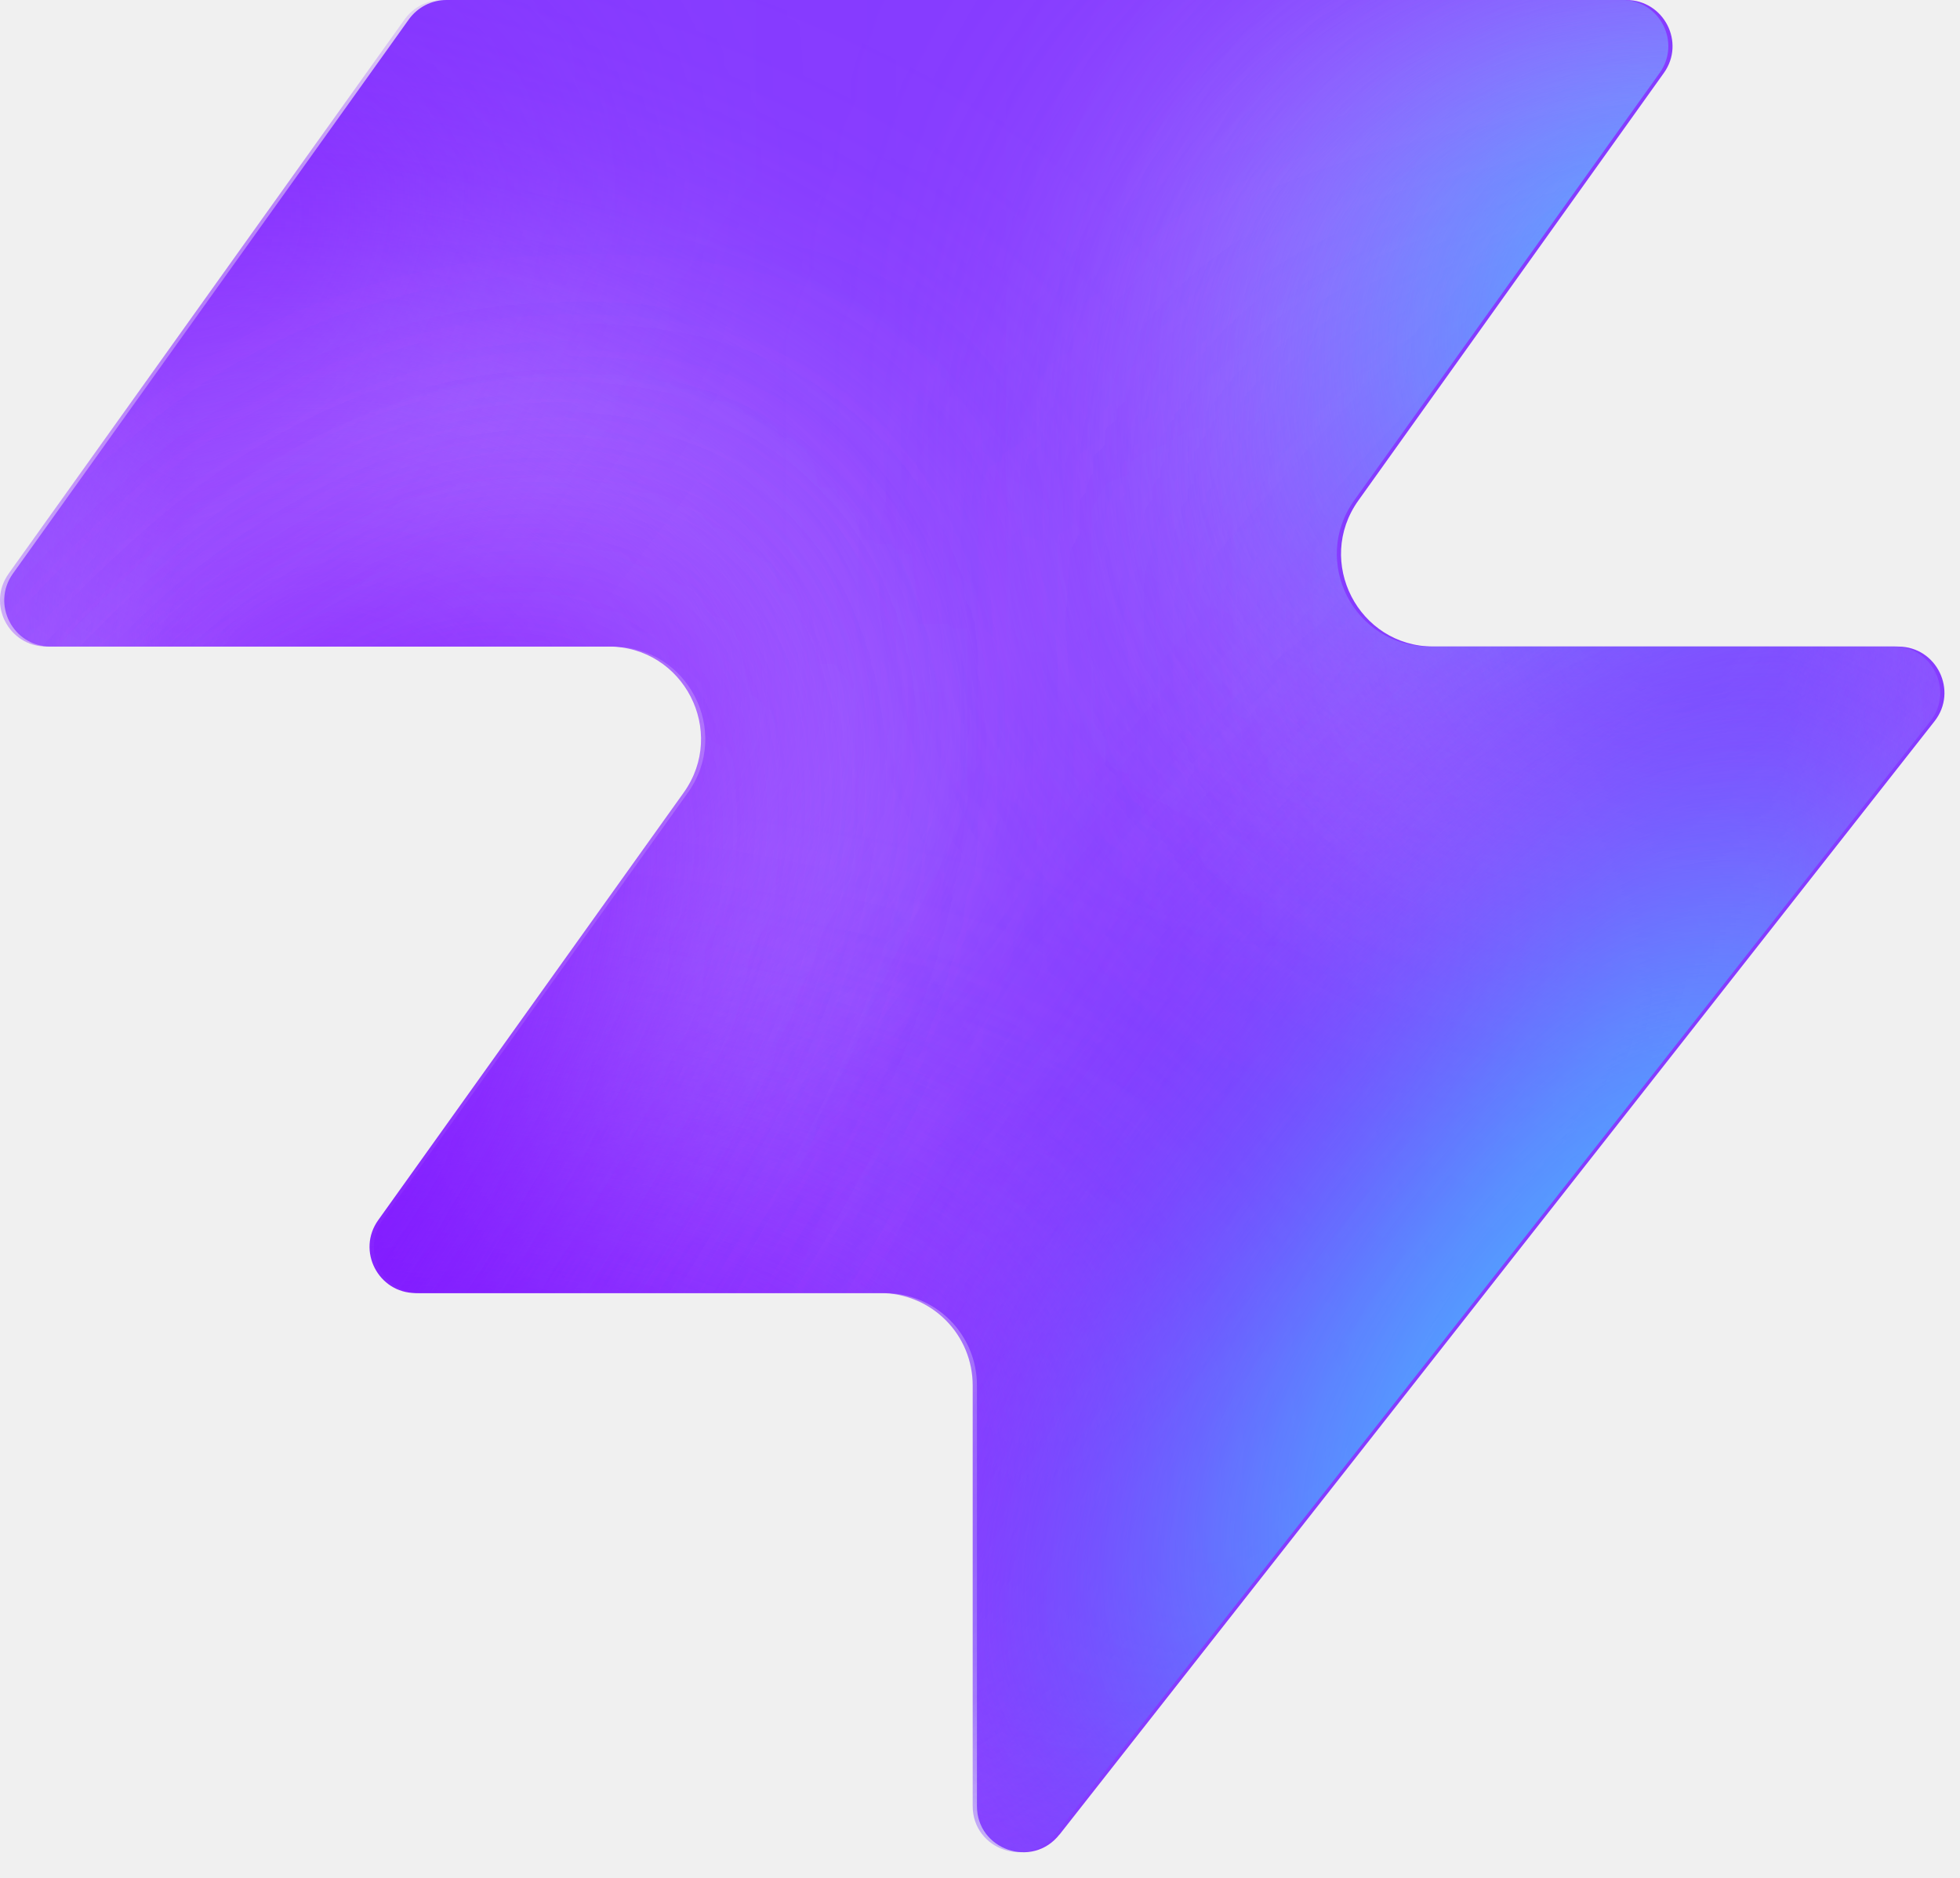
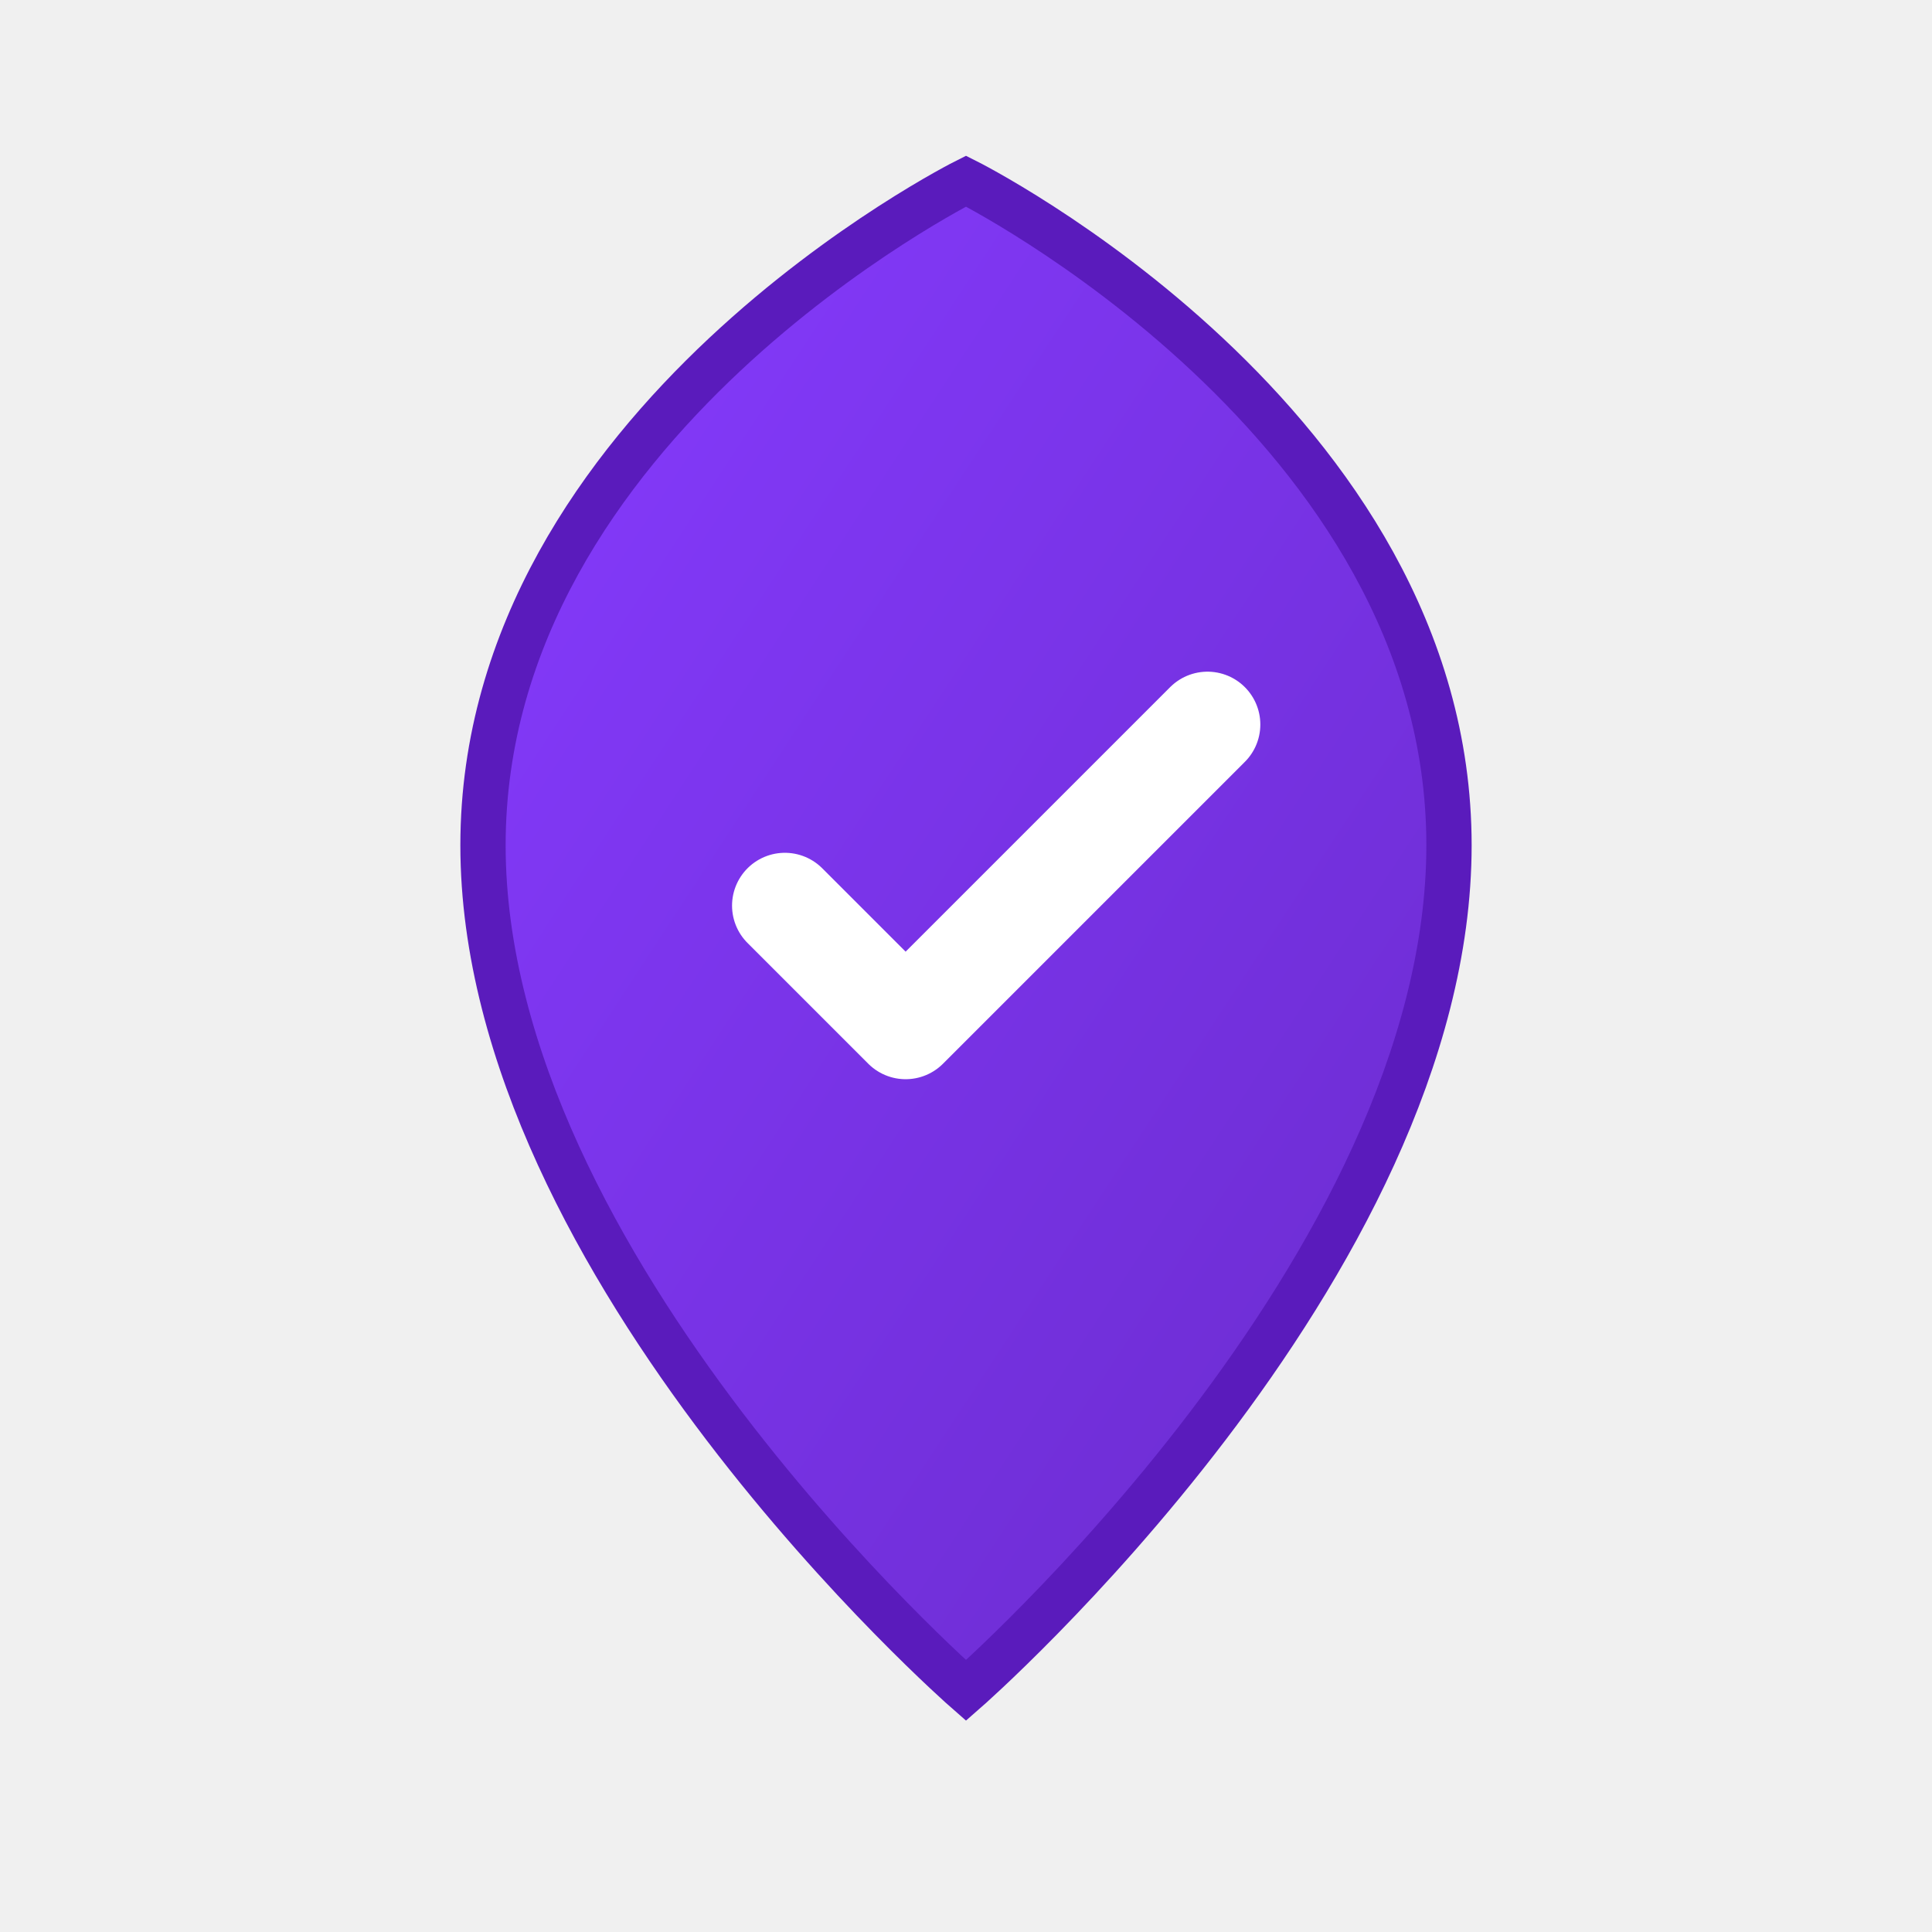
- <svg xmlns="http://www.w3.org/2000/svg" width="48" height="46" fill="none" viewBox="0 0 48 46">
-   <path fill="#863bff" d="M25.946 44.938c-.664.845-2.021.375-2.021-.698V33.937a2.26 2.26 0 0 0-2.262-2.262H10.287c-.92 0-1.456-1.04-.92-1.788l7.48-10.471c1.07-1.497 0-3.578-1.842-3.578H1.237c-.92 0-1.456-1.04-.92-1.788L10.013.474c.214-.297.556-.474.92-.474h28.894c.92 0 1.456 1.04.92 1.788l-7.48 10.471c-1.07 1.498 0 3.579 1.842 3.579h11.377c.943 0 1.473 1.088.89 1.83L25.947 44.94z" style="fill:#863bff;fill:color(display-p3 .525 .23 1);fill-opacity:1" />
-   <mask id="a" width="48" height="46" x="0" y="0" maskUnits="userSpaceOnUse" style="mask-type:alpha">
-     <path fill="#000" d="M25.842 44.938c-.664.844-2.021.375-2.021-.698V33.937a2.26 2.26 0 0 0-2.262-2.262H10.183c-.92 0-1.456-1.04-.92-1.788l7.48-10.471c1.07-1.498 0-3.579-1.842-3.579H1.133c-.92 0-1.456-1.04-.92-1.787L9.91.473c.214-.297.556-.474.92-.474h28.894c.92 0 1.456 1.04.92 1.788l-7.48 10.471c-1.07 1.498 0 3.578 1.842 3.578h11.377c.943 0 1.473 1.088.89 1.832L25.843 44.94z" style="fill:#000;fill-opacity:1" />
-   </mask>
-   <g mask="url(#a)">
-     <g filter="url(#b)">
-       <ellipse cx="5.508" cy="14.704" fill="#ede6ff" rx="5.508" ry="14.704" style="fill:#ede6ff;fill:color(display-p3 .927 .903 1);fill-opacity:1" transform="matrix(.00324 1 1 -.00324 -4.47 31.516)" />
-     </g>
-     <g filter="url(#c)">
-       <ellipse cx="10.399" cy="29.851" fill="#ede6ff" rx="10.399" ry="29.851" style="fill:#ede6ff;fill:color(display-p3 .927 .903 1);fill-opacity:1" transform="matrix(.00324 1 1 -.00324 -39.328 7.883)" />
-     </g>
-     <g filter="url(#d)">
-       <ellipse cx="5.508" cy="30.487" fill="#7e14ff" rx="5.508" ry="30.487" style="fill:#7e14ff;fill:color(display-p3 .492 .077 1);fill-opacity:1" transform="rotate(89.814 -25.913 -14.639)scale(1 -1)" />
-     </g>
-     <g filter="url(#e)">
-       <ellipse cx="5.508" cy="30.599" fill="#7e14ff" rx="5.508" ry="30.599" style="fill:#7e14ff;fill:color(display-p3 .492 .077 1);fill-opacity:1" transform="rotate(89.814 -32.644 -3.334)scale(1 -1)" />
-     </g>
-     <g filter="url(#f)">
-       <ellipse cx="5.508" cy="30.599" fill="#7e14ff" rx="5.508" ry="30.599" style="fill:#7e14ff;fill:color(display-p3 .492 .077 1);fill-opacity:1" transform="matrix(.00324 1 1 -.00324 -34.34 30.47)" />
-     </g>
-     <g filter="url(#g)">
-       <ellipse cx="14.072" cy="22.078" fill="#ede6ff" rx="14.072" ry="22.078" style="fill:#ede6ff;fill:color(display-p3 .927 .903 1);fill-opacity:1" transform="rotate(93.35 24.506 48.493)scale(-1 1)" />
-     </g>
-     <g filter="url(#h)">
-       <ellipse cx="3.47" cy="21.501" fill="#7e14ff" rx="3.47" ry="21.501" style="fill:#7e14ff;fill:color(display-p3 .492 .077 1);fill-opacity:1" transform="rotate(89.009 28.708 47.59)scale(-1 1)" />
-     </g>
-     <g filter="url(#i)">
-       <ellipse cx="3.47" cy="21.501" fill="#7e14ff" rx="3.47" ry="21.501" style="fill:#7e14ff;fill:color(display-p3 .492 .077 1);fill-opacity:1" transform="rotate(89.009 28.708 47.59)scale(-1 1)" />
-     </g>
-     <g filter="url(#j)">
-       <ellipse cx=".387" cy="8.972" fill="#7e14ff" rx="4.407" ry="29.108" style="fill:#7e14ff;fill:color(display-p3 .492 .077 1);fill-opacity:1" transform="rotate(39.51 .387 8.972)" />
-     </g>
-     <g filter="url(#k)">
-       <ellipse cx="47.523" cy="-6.092" fill="#7e14ff" rx="4.407" ry="29.108" style="fill:#7e14ff;fill:color(display-p3 .492 .077 1);fill-opacity:1" transform="rotate(37.892 47.523 -6.092)" />
-     </g>
-     <g filter="url(#l)">
-       <ellipse cx="41.412" cy="6.333" fill="#47bfff" rx="5.971" ry="9.665" style="fill:#47bfff;fill:color(display-p3 .28 .748 1);fill-opacity:1" transform="rotate(37.892 41.412 6.333)" />
-     </g>
-     <g filter="url(#m)">
-       <ellipse cx="-1.879" cy="38.332" fill="#7e14ff" rx="4.407" ry="29.108" style="fill:#7e14ff;fill:color(display-p3 .492 .077 1);fill-opacity:1" transform="rotate(37.892 -1.88 38.332)" />
-     </g>
-     <g filter="url(#n)">
-       <ellipse cx="-1.879" cy="38.332" fill="#7e14ff" rx="4.407" ry="29.108" style="fill:#7e14ff;fill:color(display-p3 .492 .077 1);fill-opacity:1" transform="rotate(37.892 -1.88 38.332)" />
-     </g>
-     <g filter="url(#o)">
-       <ellipse cx="35.651" cy="29.907" fill="#7e14ff" rx="4.407" ry="29.108" style="fill:#7e14ff;fill:color(display-p3 .492 .077 1);fill-opacity:1" transform="rotate(37.892 35.651 29.907)" />
-     </g>
-     <g filter="url(#p)">
-       <ellipse cx="38.418" cy="32.4" fill="#47bfff" rx="5.971" ry="15.297" style="fill:#47bfff;fill:color(display-p3 .28 .748 1);fill-opacity:1" transform="rotate(37.892 38.418 32.4)" />
-     </g>
+ <svg xmlns="http://www.w3.org/2000/svg" width="64" height="64" viewBox="0 0 64 64" fill="none">
+   <defs>
+     <linearGradient id="shieldGradient" x1="0%" y1="0%" x2="100%" y2="100%">
+       <stop offset="0%" style="stop-color:#863bff;stop-opacity:1" />
+       <stop offset="100%" style="stop-color:#6a2bcc;stop-opacity:1" />
+     </linearGradient>
+   </defs>
+   <path d="M32 6C32 6 16 14 16 28C16 42 32 56 32 56C32 56 48 42 48 28C48 14 32 6 32 6Z" fill="url(#shieldGradient)" stroke="#5a1bbc" stroke-width="1.5" />
+   <g transform="translate(32, 32)">
+     <path d="M -6 -2 L -2 2 L 8 -8" stroke="white" stroke-width="3.5" stroke-linecap="round" stroke-linejoin="round" fill="none" />
  </g>
-   <defs>
-     <filter id="b" width="60.045" height="41.654" x="-19.77" y="16.149" color-interpolation-filters="sRGB" filterUnits="userSpaceOnUse">
-       <feFlood flood-opacity="0" result="BackgroundImageFix" />
-       <feBlend in="SourceGraphic" in2="BackgroundImageFix" result="shape" />
-       <feGaussianBlur result="effect1_foregroundBlur_2002_17158" stdDeviation="7.659" />
-     </filter>
-     <filter id="c" width="90.34" height="51.437" x="-54.613" y="-7.533" color-interpolation-filters="sRGB" filterUnits="userSpaceOnUse">
-       <feFlood flood-opacity="0" result="BackgroundImageFix" />
-       <feBlend in="SourceGraphic" in2="BackgroundImageFix" result="shape" />
-       <feGaussianBlur result="effect1_foregroundBlur_2002_17158" stdDeviation="7.659" />
-     </filter>
-     <filter id="d" width="79.355" height="29.4" x="-49.64" y="2.03" color-interpolation-filters="sRGB" filterUnits="userSpaceOnUse">
-       <feFlood flood-opacity="0" result="BackgroundImageFix" />
-       <feBlend in="SourceGraphic" in2="BackgroundImageFix" result="shape" />
-       <feGaussianBlur result="effect1_foregroundBlur_2002_17158" stdDeviation="4.596" />
-     </filter>
-     <filter id="e" width="79.579" height="29.4" x="-45.045" y="20.029" color-interpolation-filters="sRGB" filterUnits="userSpaceOnUse">
-       <feFlood flood-opacity="0" result="BackgroundImageFix" />
-       <feBlend in="SourceGraphic" in2="BackgroundImageFix" result="shape" />
-       <feGaussianBlur result="effect1_foregroundBlur_2002_17158" stdDeviation="4.596" />
-     </filter>
-     <filter id="f" width="79.579" height="29.4" x="-43.513" y="21.178" color-interpolation-filters="sRGB" filterUnits="userSpaceOnUse">
-       <feFlood flood-opacity="0" result="BackgroundImageFix" />
-       <feBlend in="SourceGraphic" in2="BackgroundImageFix" result="shape" />
-       <feGaussianBlur result="effect1_foregroundBlur_2002_17158" stdDeviation="4.596" />
-     </filter>
-     <filter id="g" width="74.749" height="58.852" x="15.756" y="-17.901" color-interpolation-filters="sRGB" filterUnits="userSpaceOnUse">
-       <feFlood flood-opacity="0" result="BackgroundImageFix" />
-       <feBlend in="SourceGraphic" in2="BackgroundImageFix" result="shape" />
-       <feGaussianBlur result="effect1_foregroundBlur_2002_17158" stdDeviation="7.659" />
-     </filter>
-     <filter id="h" width="61.377" height="25.362" x="23.548" y="2.284" color-interpolation-filters="sRGB" filterUnits="userSpaceOnUse">
-       <feFlood flood-opacity="0" result="BackgroundImageFix" />
-       <feBlend in="SourceGraphic" in2="BackgroundImageFix" result="shape" />
-       <feGaussianBlur result="effect1_foregroundBlur_2002_17158" stdDeviation="4.596" />
-     </filter>
-     <filter id="i" width="61.377" height="25.362" x="23.548" y="2.284" color-interpolation-filters="sRGB" filterUnits="userSpaceOnUse">
-       <feFlood flood-opacity="0" result="BackgroundImageFix" />
-       <feBlend in="SourceGraphic" in2="BackgroundImageFix" result="shape" />
-       <feGaussianBlur result="effect1_foregroundBlur_2002_17158" stdDeviation="4.596" />
-     </filter>
-     <filter id="j" width="56.045" height="63.649" x="-27.636" y="-22.853" color-interpolation-filters="sRGB" filterUnits="userSpaceOnUse">
-       <feFlood flood-opacity="0" result="BackgroundImageFix" />
-       <feBlend in="SourceGraphic" in2="BackgroundImageFix" result="shape" />
-       <feGaussianBlur result="effect1_foregroundBlur_2002_17158" stdDeviation="4.596" />
-     </filter>
-     <filter id="k" width="54.814" height="64.646" x="20.116" y="-38.415" color-interpolation-filters="sRGB" filterUnits="userSpaceOnUse">
-       <feFlood flood-opacity="0" result="BackgroundImageFix" />
-       <feBlend in="SourceGraphic" in2="BackgroundImageFix" result="shape" />
-       <feGaussianBlur result="effect1_foregroundBlur_2002_17158" stdDeviation="4.596" />
-     </filter>
-     <filter id="l" width="33.541" height="35.313" x="24.641" y="-11.323" color-interpolation-filters="sRGB" filterUnits="userSpaceOnUse">
-       <feFlood flood-opacity="0" result="BackgroundImageFix" />
-       <feBlend in="SourceGraphic" in2="BackgroundImageFix" result="shape" />
-       <feGaussianBlur result="effect1_foregroundBlur_2002_17158" stdDeviation="4.596" />
-     </filter>
-     <filter id="m" width="54.814" height="64.646" x="-29.286" y="6.009" color-interpolation-filters="sRGB" filterUnits="userSpaceOnUse">
-       <feFlood flood-opacity="0" result="BackgroundImageFix" />
-       <feBlend in="SourceGraphic" in2="BackgroundImageFix" result="shape" />
-       <feGaussianBlur result="effect1_foregroundBlur_2002_17158" stdDeviation="4.596" />
-     </filter>
-     <filter id="n" width="54.814" height="64.646" x="-29.286" y="6.009" color-interpolation-filters="sRGB" filterUnits="userSpaceOnUse">
-       <feFlood flood-opacity="0" result="BackgroundImageFix" />
-       <feBlend in="SourceGraphic" in2="BackgroundImageFix" result="shape" />
-       <feGaussianBlur result="effect1_foregroundBlur_2002_17158" stdDeviation="4.596" />
-     </filter>
-     <filter id="o" width="54.814" height="64.646" x="8.244" y="-2.416" color-interpolation-filters="sRGB" filterUnits="userSpaceOnUse">
-       <feFlood flood-opacity="0" result="BackgroundImageFix" />
-       <feBlend in="SourceGraphic" in2="BackgroundImageFix" result="shape" />
-       <feGaussianBlur result="effect1_foregroundBlur_2002_17158" stdDeviation="4.596" />
-     </filter>
-     <filter id="p" width="39.409" height="43.623" x="18.713" y="10.588" color-interpolation-filters="sRGB" filterUnits="userSpaceOnUse">
-       <feFlood flood-opacity="0" result="BackgroundImageFix" />
-       <feBlend in="SourceGraphic" in2="BackgroundImageFix" result="shape" />
-       <feGaussianBlur result="effect1_foregroundBlur_2002_17158" stdDeviation="4.596" />
-     </filter>
-   </defs>
</svg>
